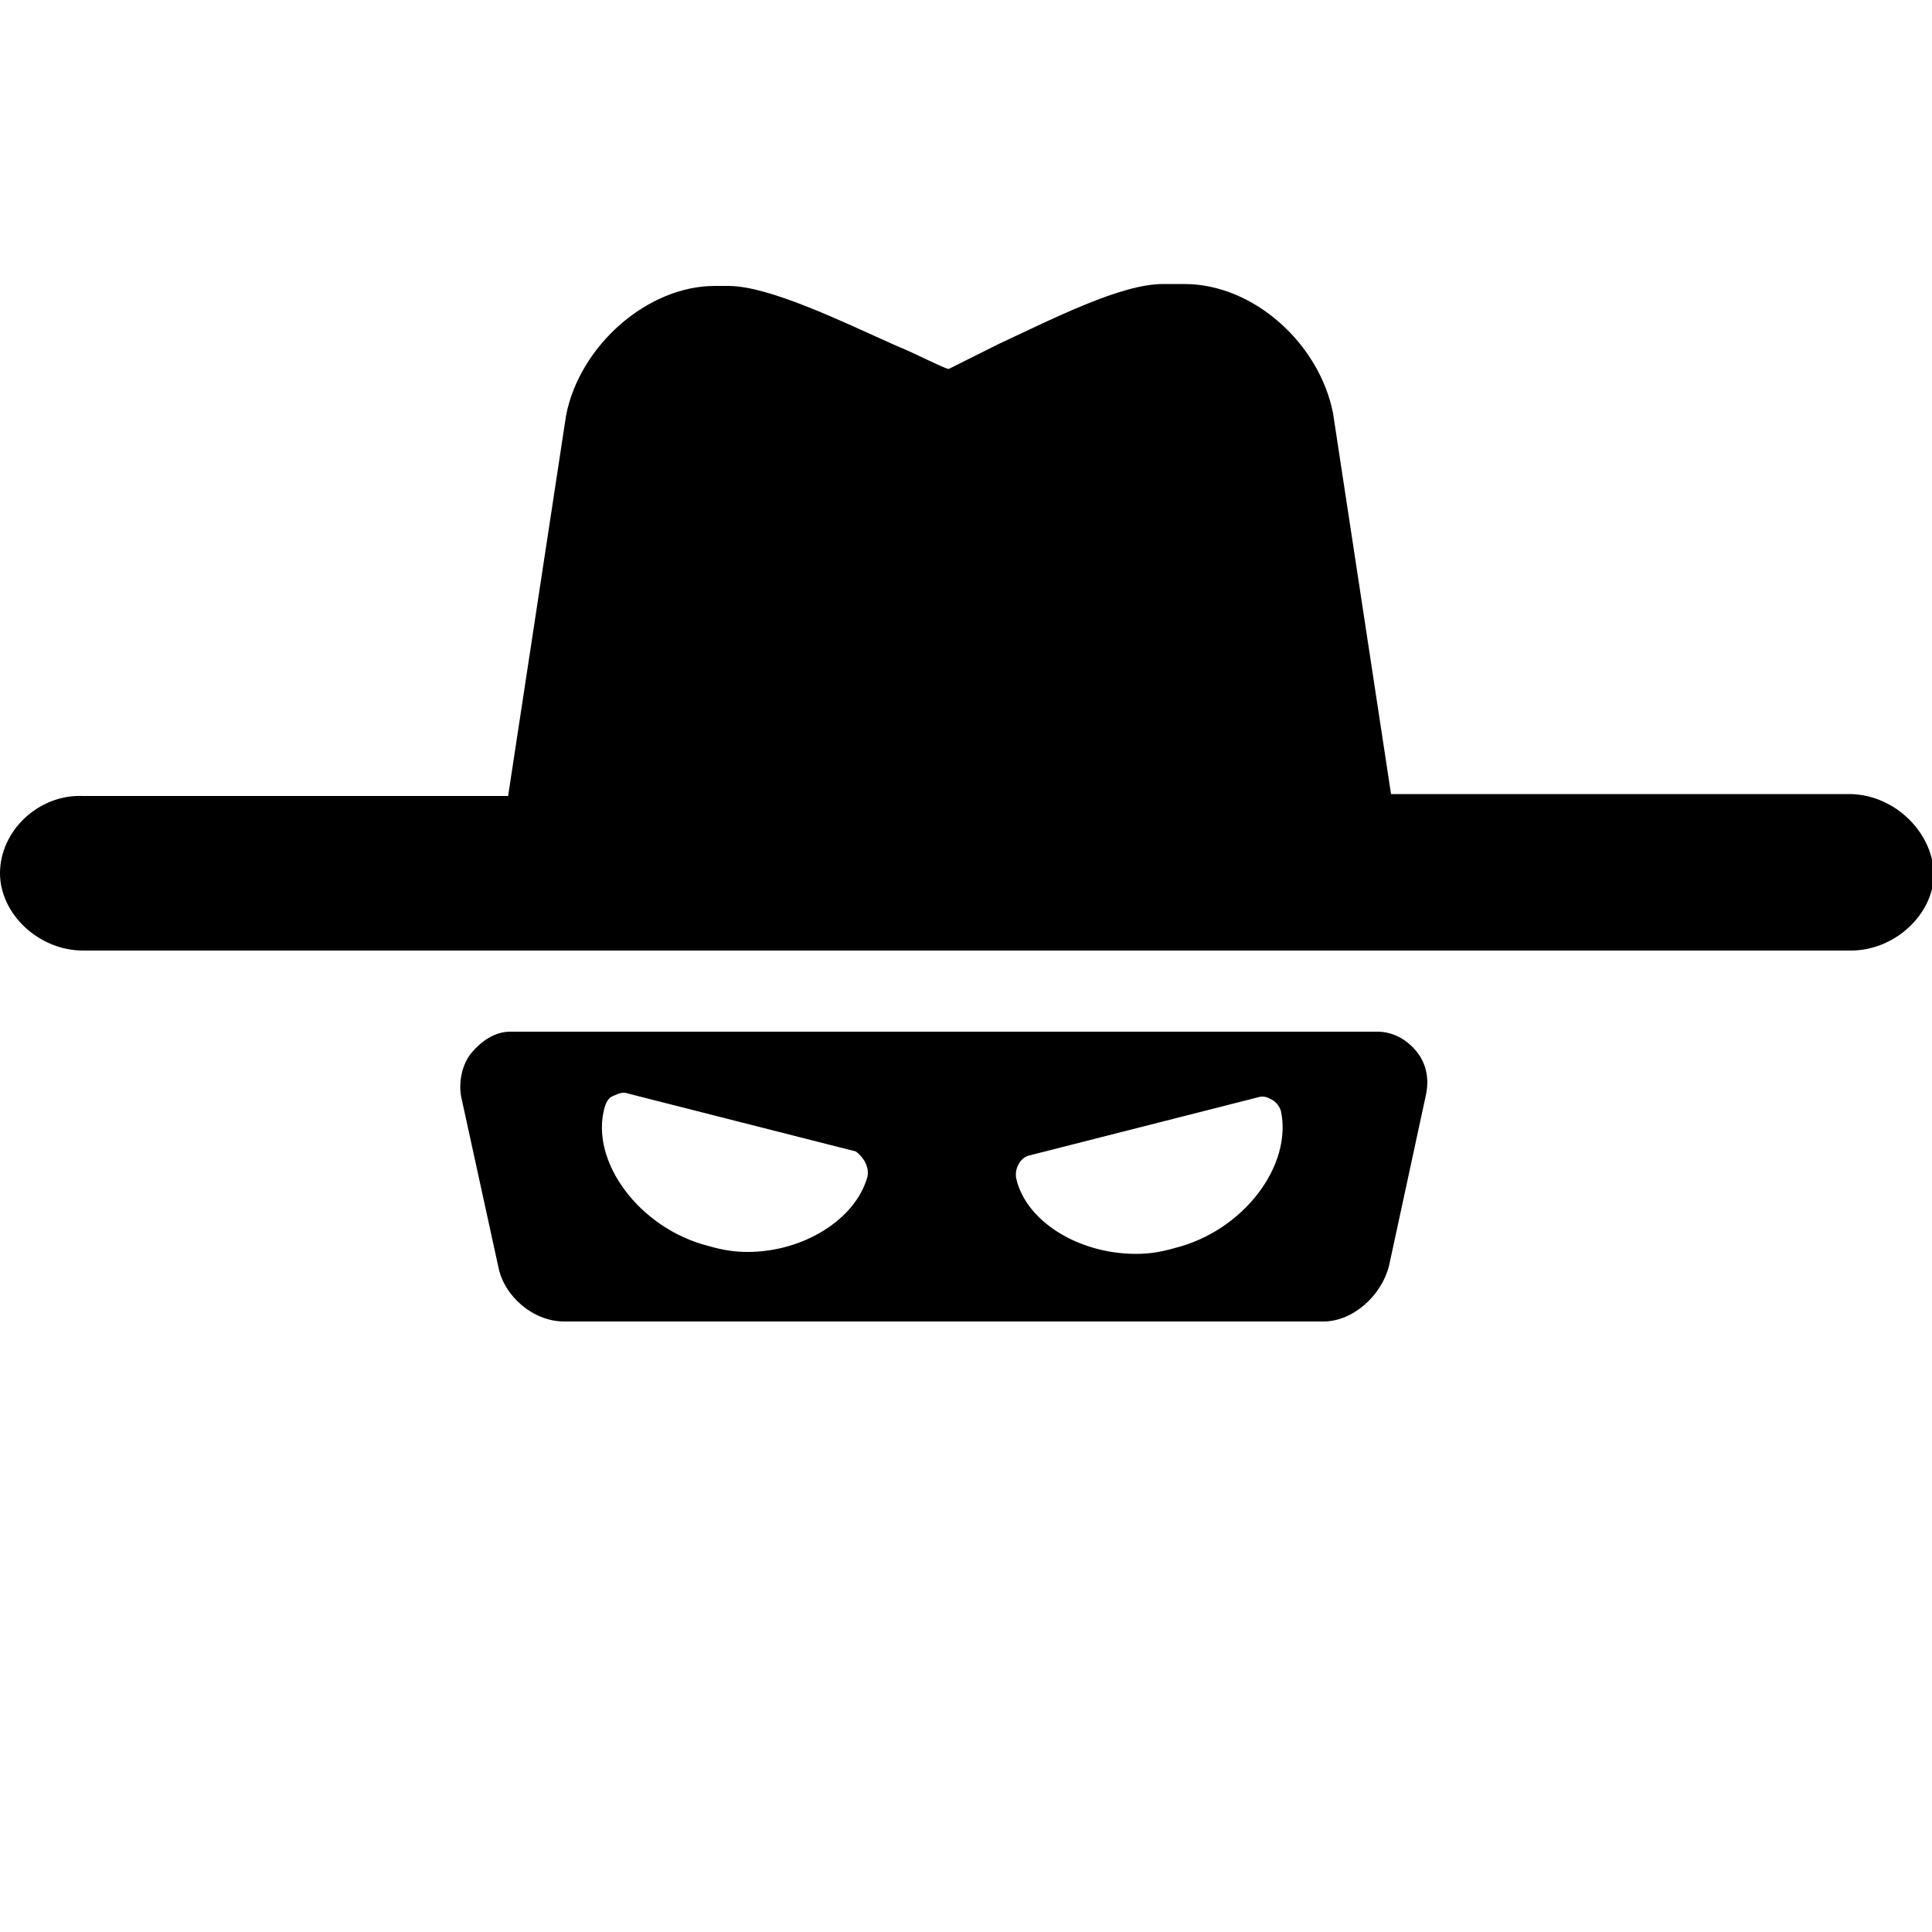
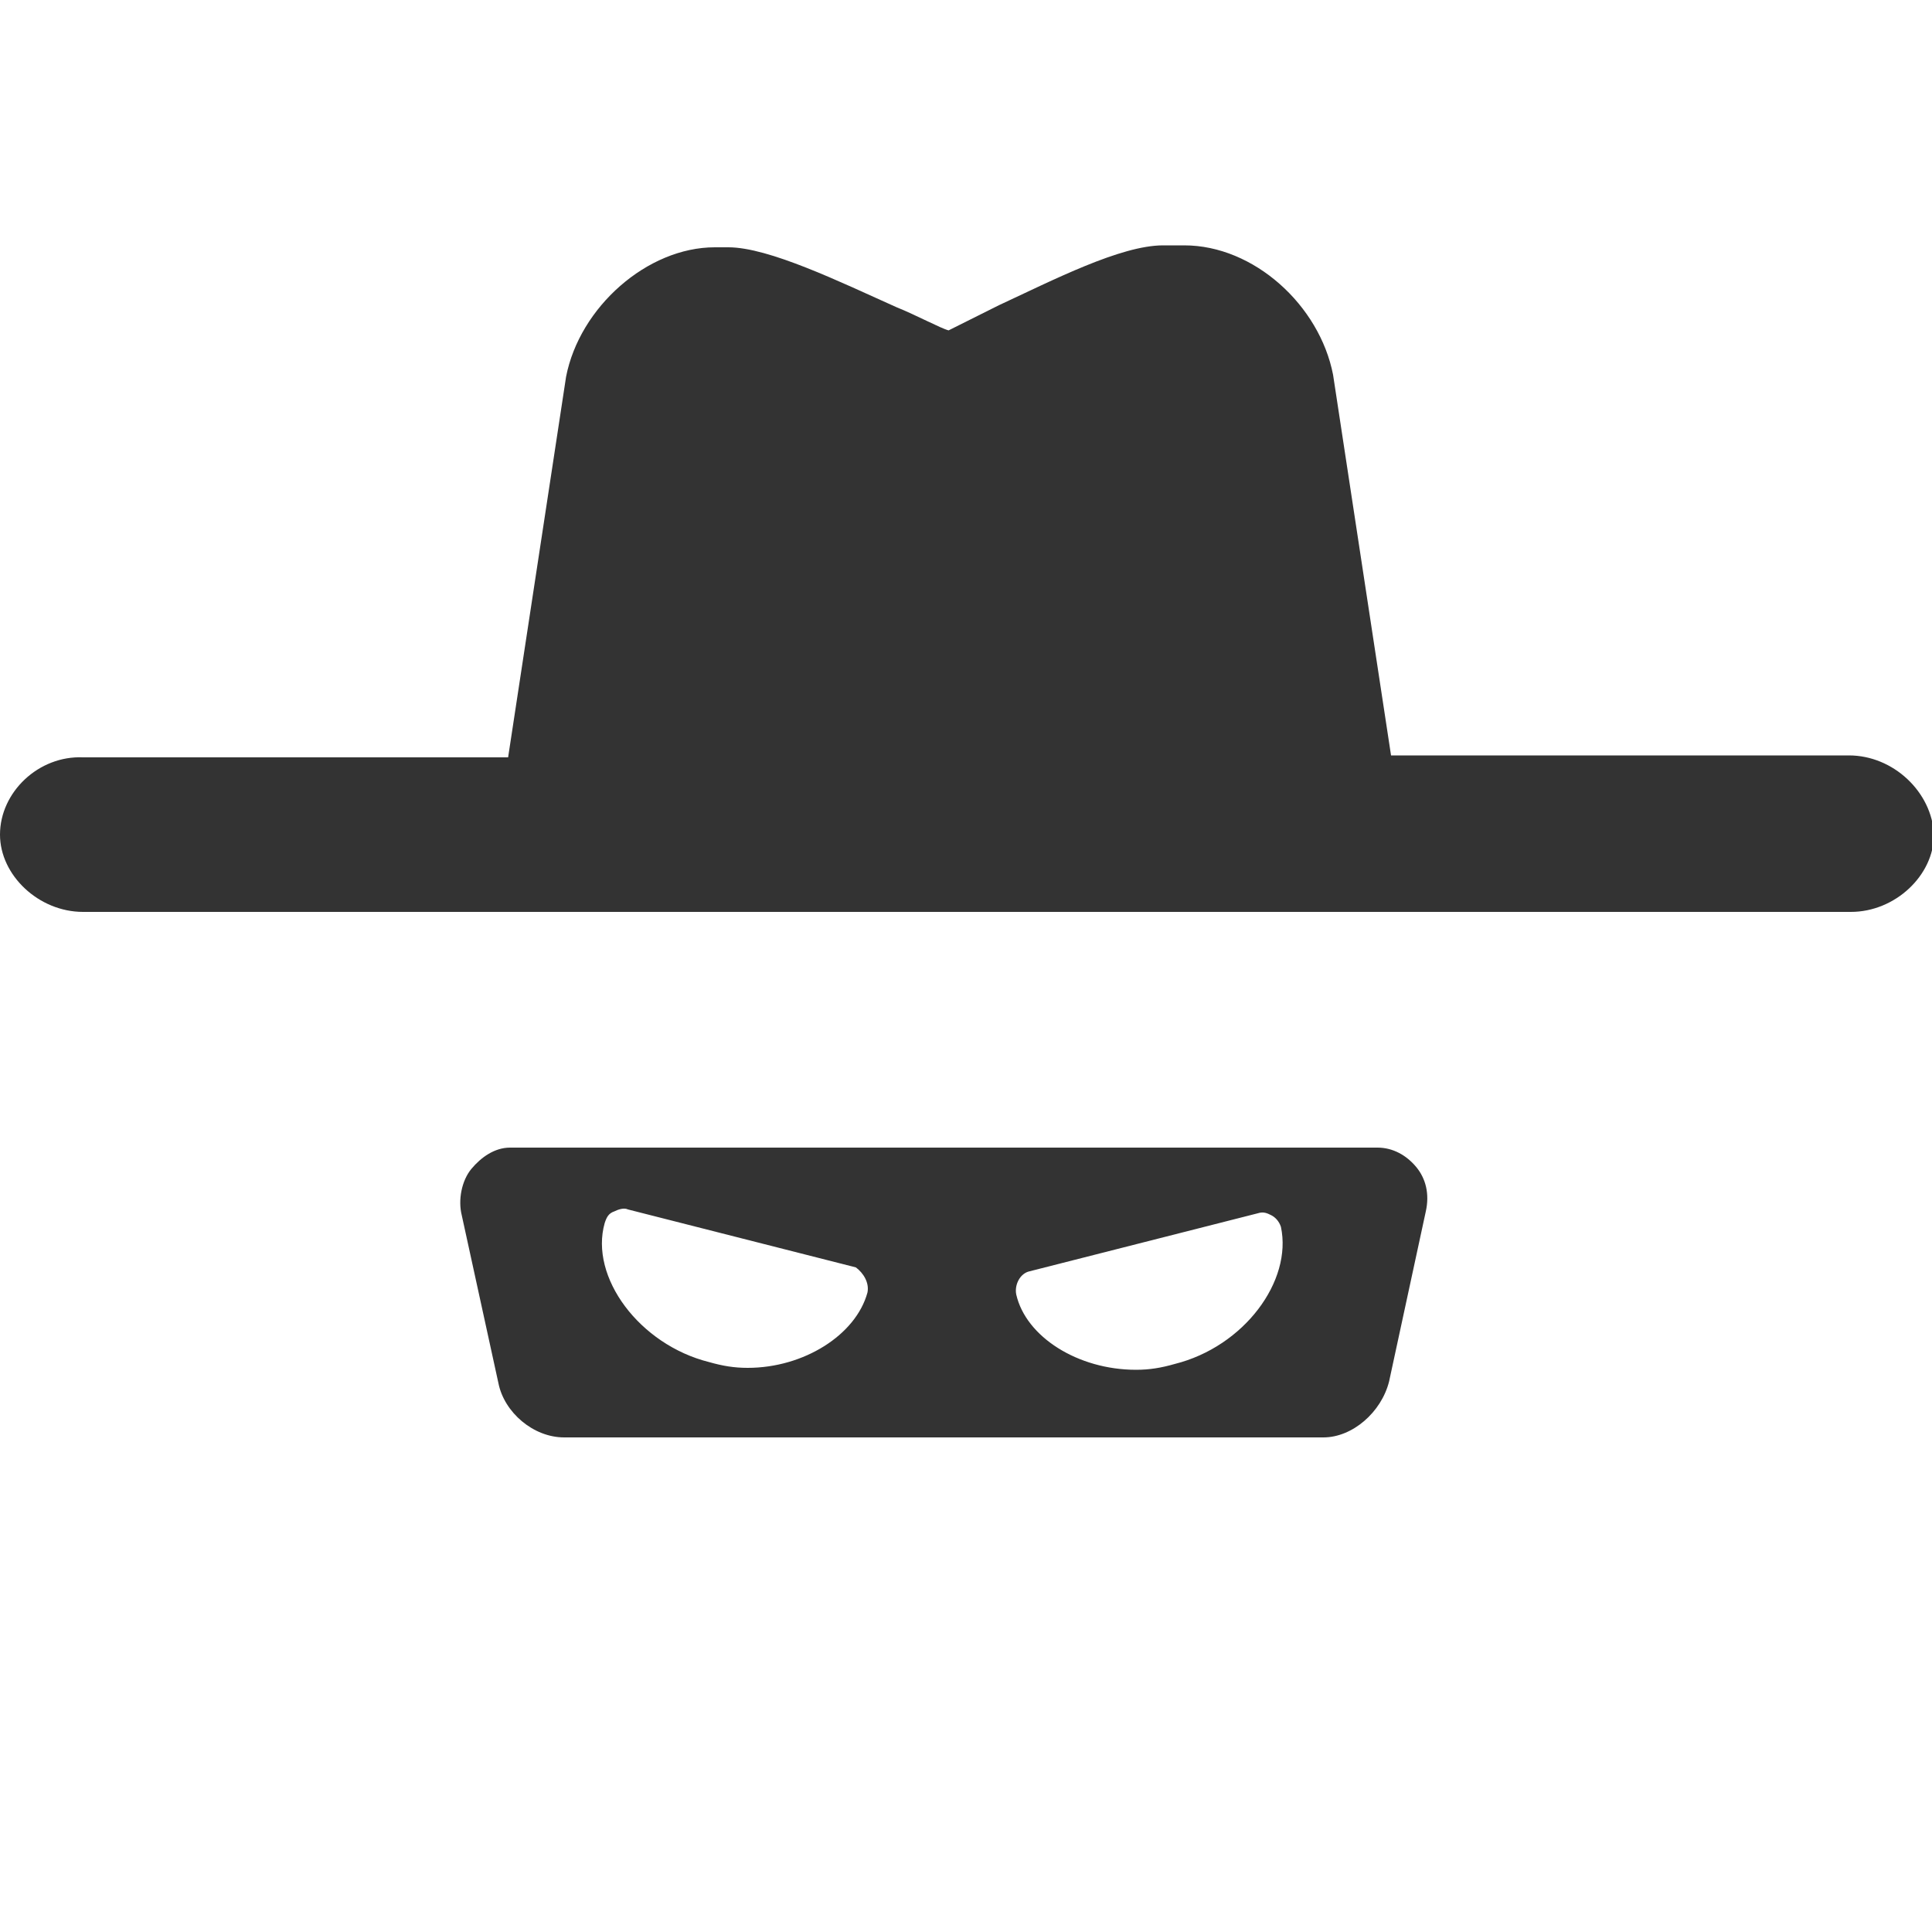
<svg xmlns="http://www.w3.org/2000/svg" version="1.1" id="Layer_1" x="0px" y="0px" viewBox="0 0 100 100">
  <style>
    rect {
      fill: #fff;
    }
- 	path: {
+ 	path, polygon {
		fill: #333;
	}
    @media (prefers-color-scheme: dark) {
      rect {
        fill: #333;
      }
- 	  path: {
- 		fill: #ffffff;
+ 	  path, polygon {
+ 		fill: #fff;
	  }
    }
	</style>
-   <rect x="0" y="0" width="100" height="100" />
+   <rect width="100" height="100" />
  <g>
-     <path d="M95.7,41.1H72l-3-19.7c-0.7-3.6-4.1-6.7-7.7-6.7h-1.1c-2.2,0-5.7,1.8-8.5,3.1c-1,0.5-2.2,1.1-2.6,1.3   c-0.4-0.1-1.7-0.8-2.7-1.2c-2.9-1.3-6.6-3.1-8.7-3.1H37c-3.5,0-7,3.1-7.7,6.7l-3,19.7H4.3C2,41.1,0,43,0,45.2c0,2.1,2,4,4.3,4h91.5   c2.3,0,4.3-1.9,4.3-4C100,43,98,41.1,95.7,41.1L95.7,41.1z" />
+     <path d="M95.7,39.1H72l-3-19.7c-0.7-3.6-4.1-6.7-7.7-6.7h-1.1c-2.2,0-5.7,1.8-8.5,3.1c-1,0.5-2.2,1.1-2.6,1.3   c-0.4-0.1-1.7-0.8-2.7-1.2c-2.9-1.3-6.6-3.1-8.7-3.1H37c-3.5,0-7,3.1-7.7,6.7l-3,19.7h-22C2,39.1,0,41,0,43.2c0,2.1,2,4,4.3,4h91.5   c2.3,0,4.3-1.9,4.3-4C100,41,98,39.1,95.7,39.1L95.7,39.1z" />
    <g>
-       <path d="M73.3,54.4c-0.5-0.6-1.2-1-2-1H26.4c-0.8,0-1.5,0.5-2,1.1c-0.5,0.6-0.7,1.6-0.5,2.4l1.9,8.7c0.3,1.5,1.8,2.8,3.4,2.8h39.3    c1.5,0,3-1.3,3.4-2.9l1.9-8.8C74,55.8,73.8,55,73.3,54.4z M44.9,60.9c-0.6,2.2-3.3,3.9-6.2,3.9l0,0c-0.7,0-1.3-0.1-2-0.3    c-3.6-0.9-6.2-4.4-5.4-7.2c0.1-0.3,0.2-0.5,0.5-0.6c0.2-0.1,0.5-0.2,0.7-0.1l11.8,3C44.7,59.9,45,60.4,44.9,60.9z M60.8,64.6    c-0.7,0.2-1.3,0.3-2,0.3l0,0c-3,0-5.7-1.7-6.2-3.9c-0.1-0.5,0.2-1.1,0.7-1.2l11.8-3c0.3-0.1,0.5,0,0.7,0.1    c0.2,0.1,0.4,0.3,0.5,0.6C66.9,60.3,64.4,63.7,60.8,64.6z" />
-       <polygon points="68.5,68.3 68.5,68.3 68.5,68.3   " />
+       <path d="M73.3,60.4c-0.5-0.6-1.2-1-2-1H26.4c-0.8,0-1.5,0.5-2,1.1s-0.7,1.6-0.5,2.4l1.9,8.7c0.3,1.5,1.8,2.8,3.4,2.8h39.3    c1.5,0,3-1.3,3.4-2.9l1.9-8.8C74,61.8,73.8,61,73.3,60.4z M44.9,66.9c-0.6,2.2-3.3,3.9-6.2,3.9l0,0c-0.7,0-1.3-0.1-2-0.3    c-3.6-0.9-6.2-4.4-5.4-7.2c0.1-0.3,0.2-0.5,0.5-0.6c0.2-0.1,0.5-0.2,0.7-0.1l11.8,3C44.7,65.9,45,66.4,44.9,66.9z M60.8,70.6    c-0.7,0.2-1.3,0.3-2,0.3l0,0c-3,0-5.7-1.7-6.2-3.9c-0.1-0.5,0.2-1.1,0.7-1.2l11.8-3c0.3-0.1,0.5,0,0.7,0.1s0.4,0.3,0.5,0.6    C66.9,66.3,64.4,69.7,60.8,70.6z" />
+       <path d="M68.5,74.3L68.5,74.3L68.5,74.3z" />
    </g>
  </g>
</svg>
